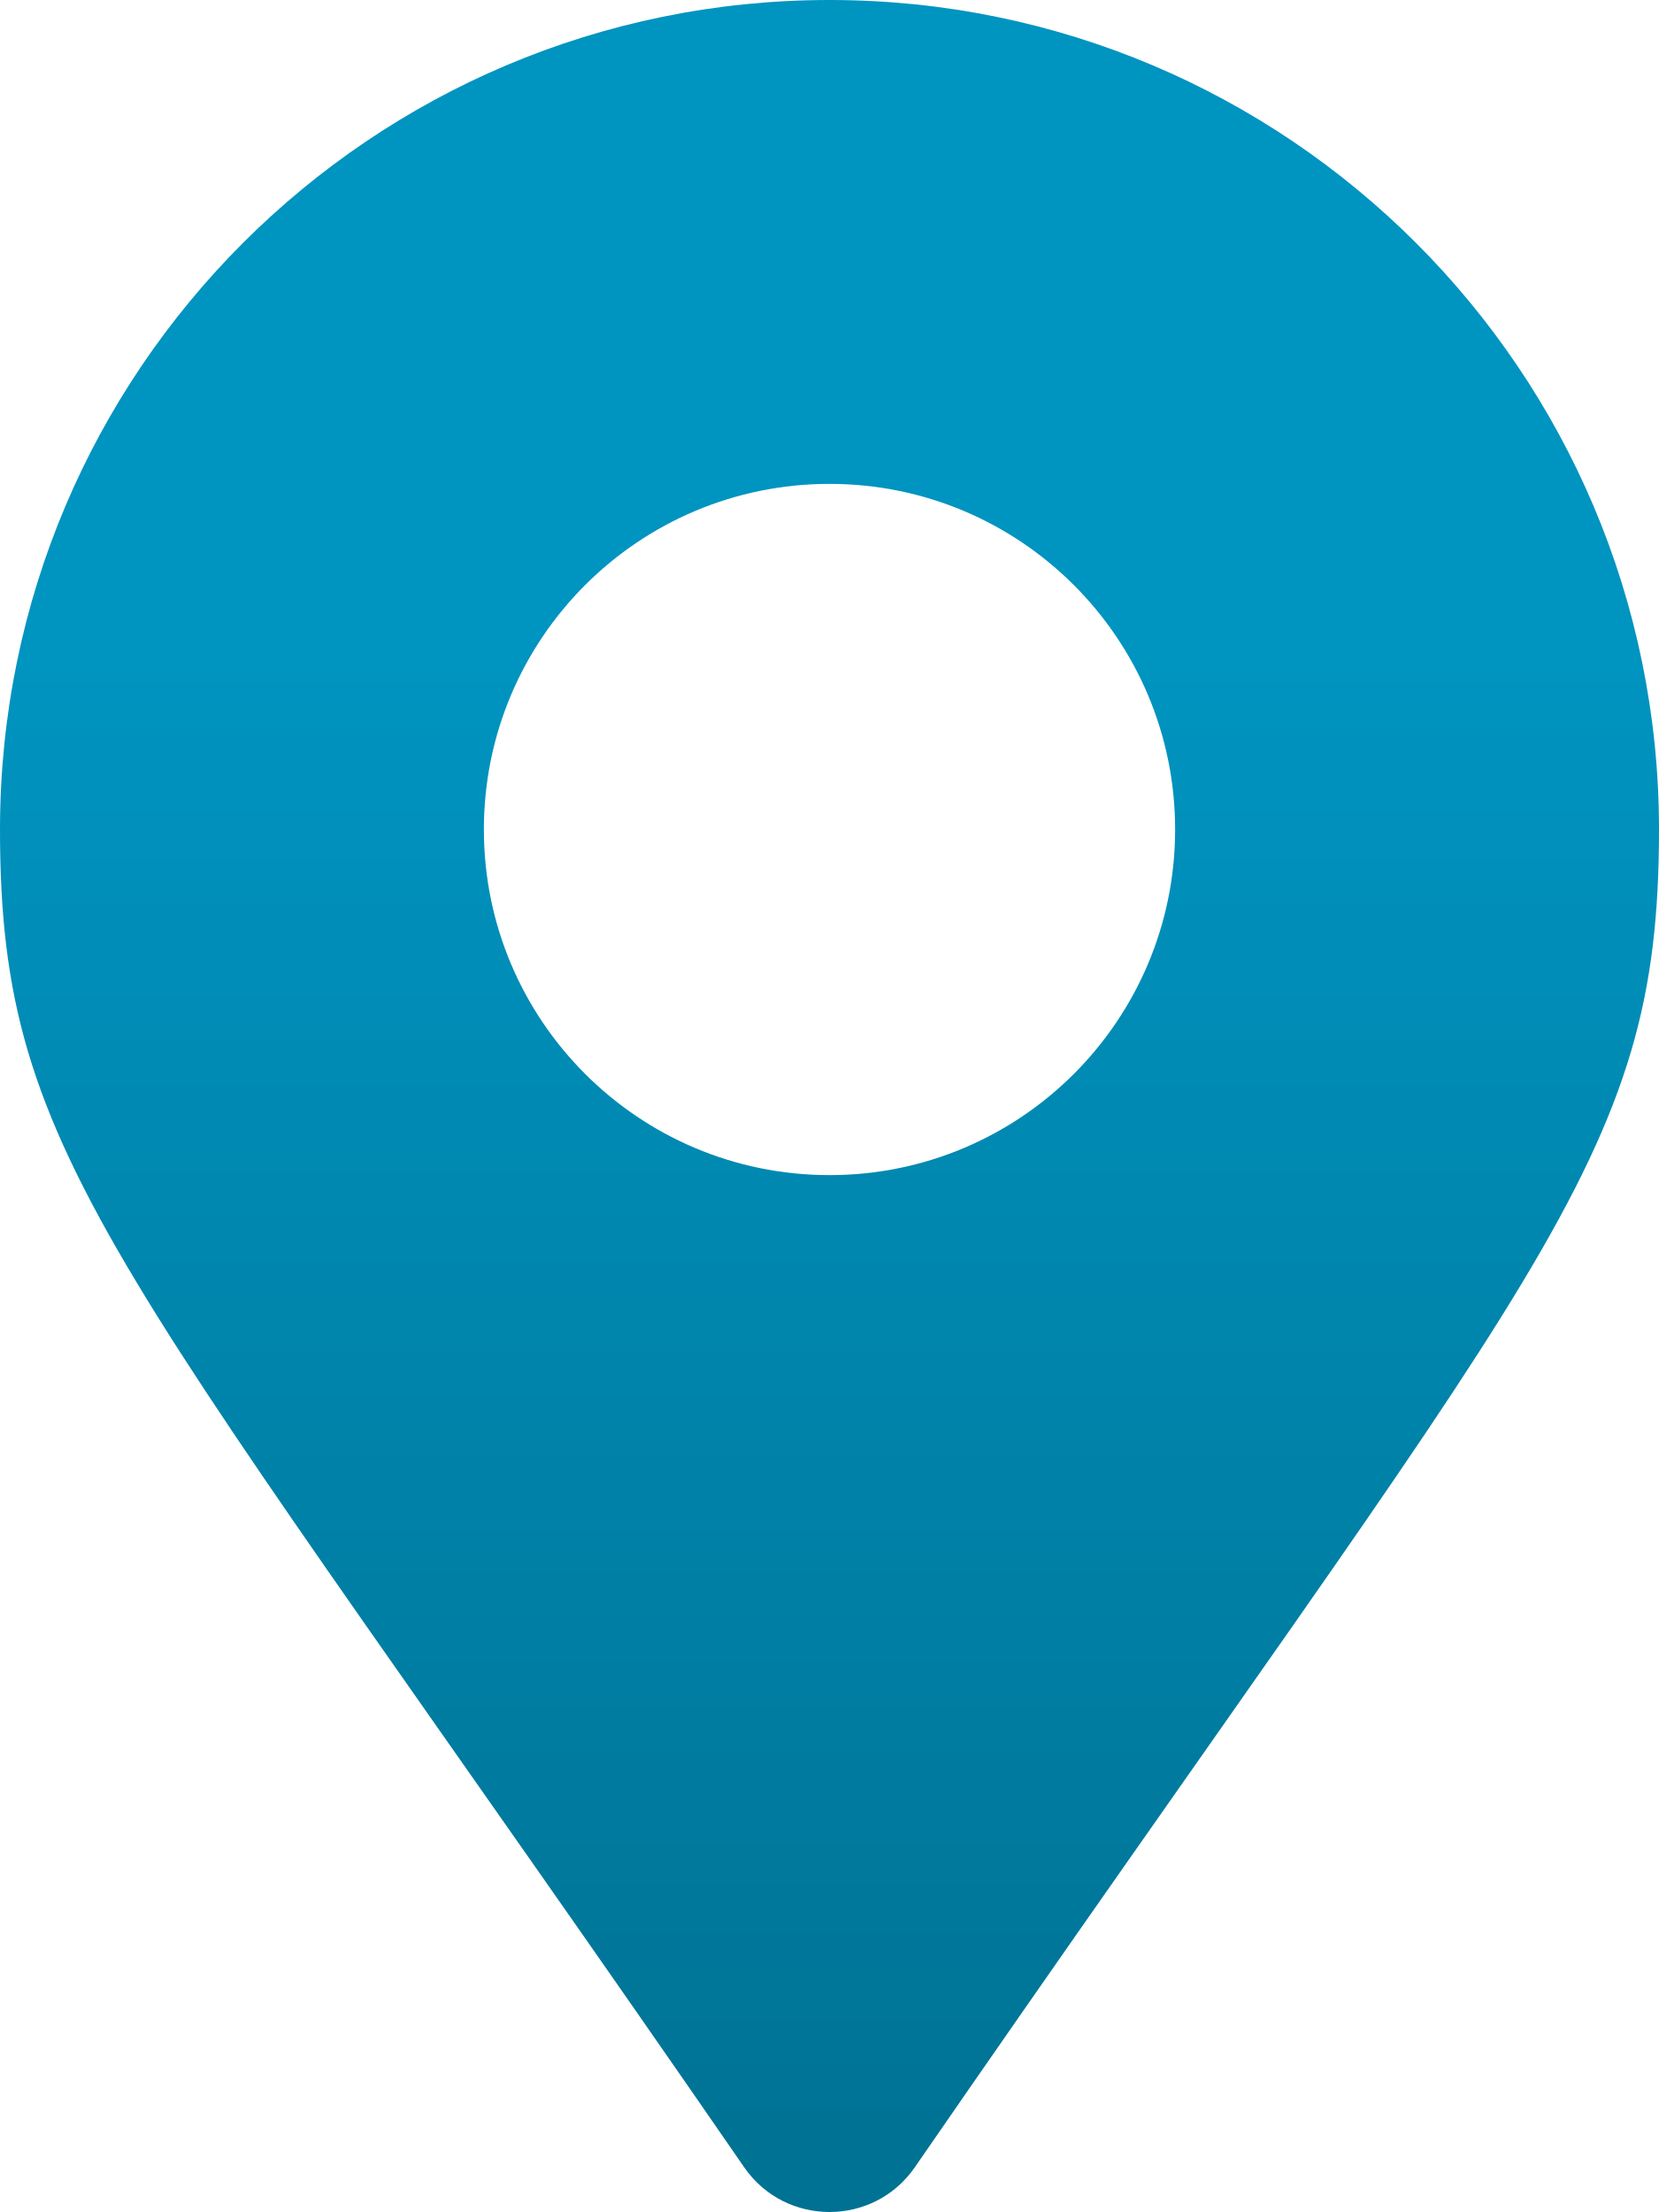
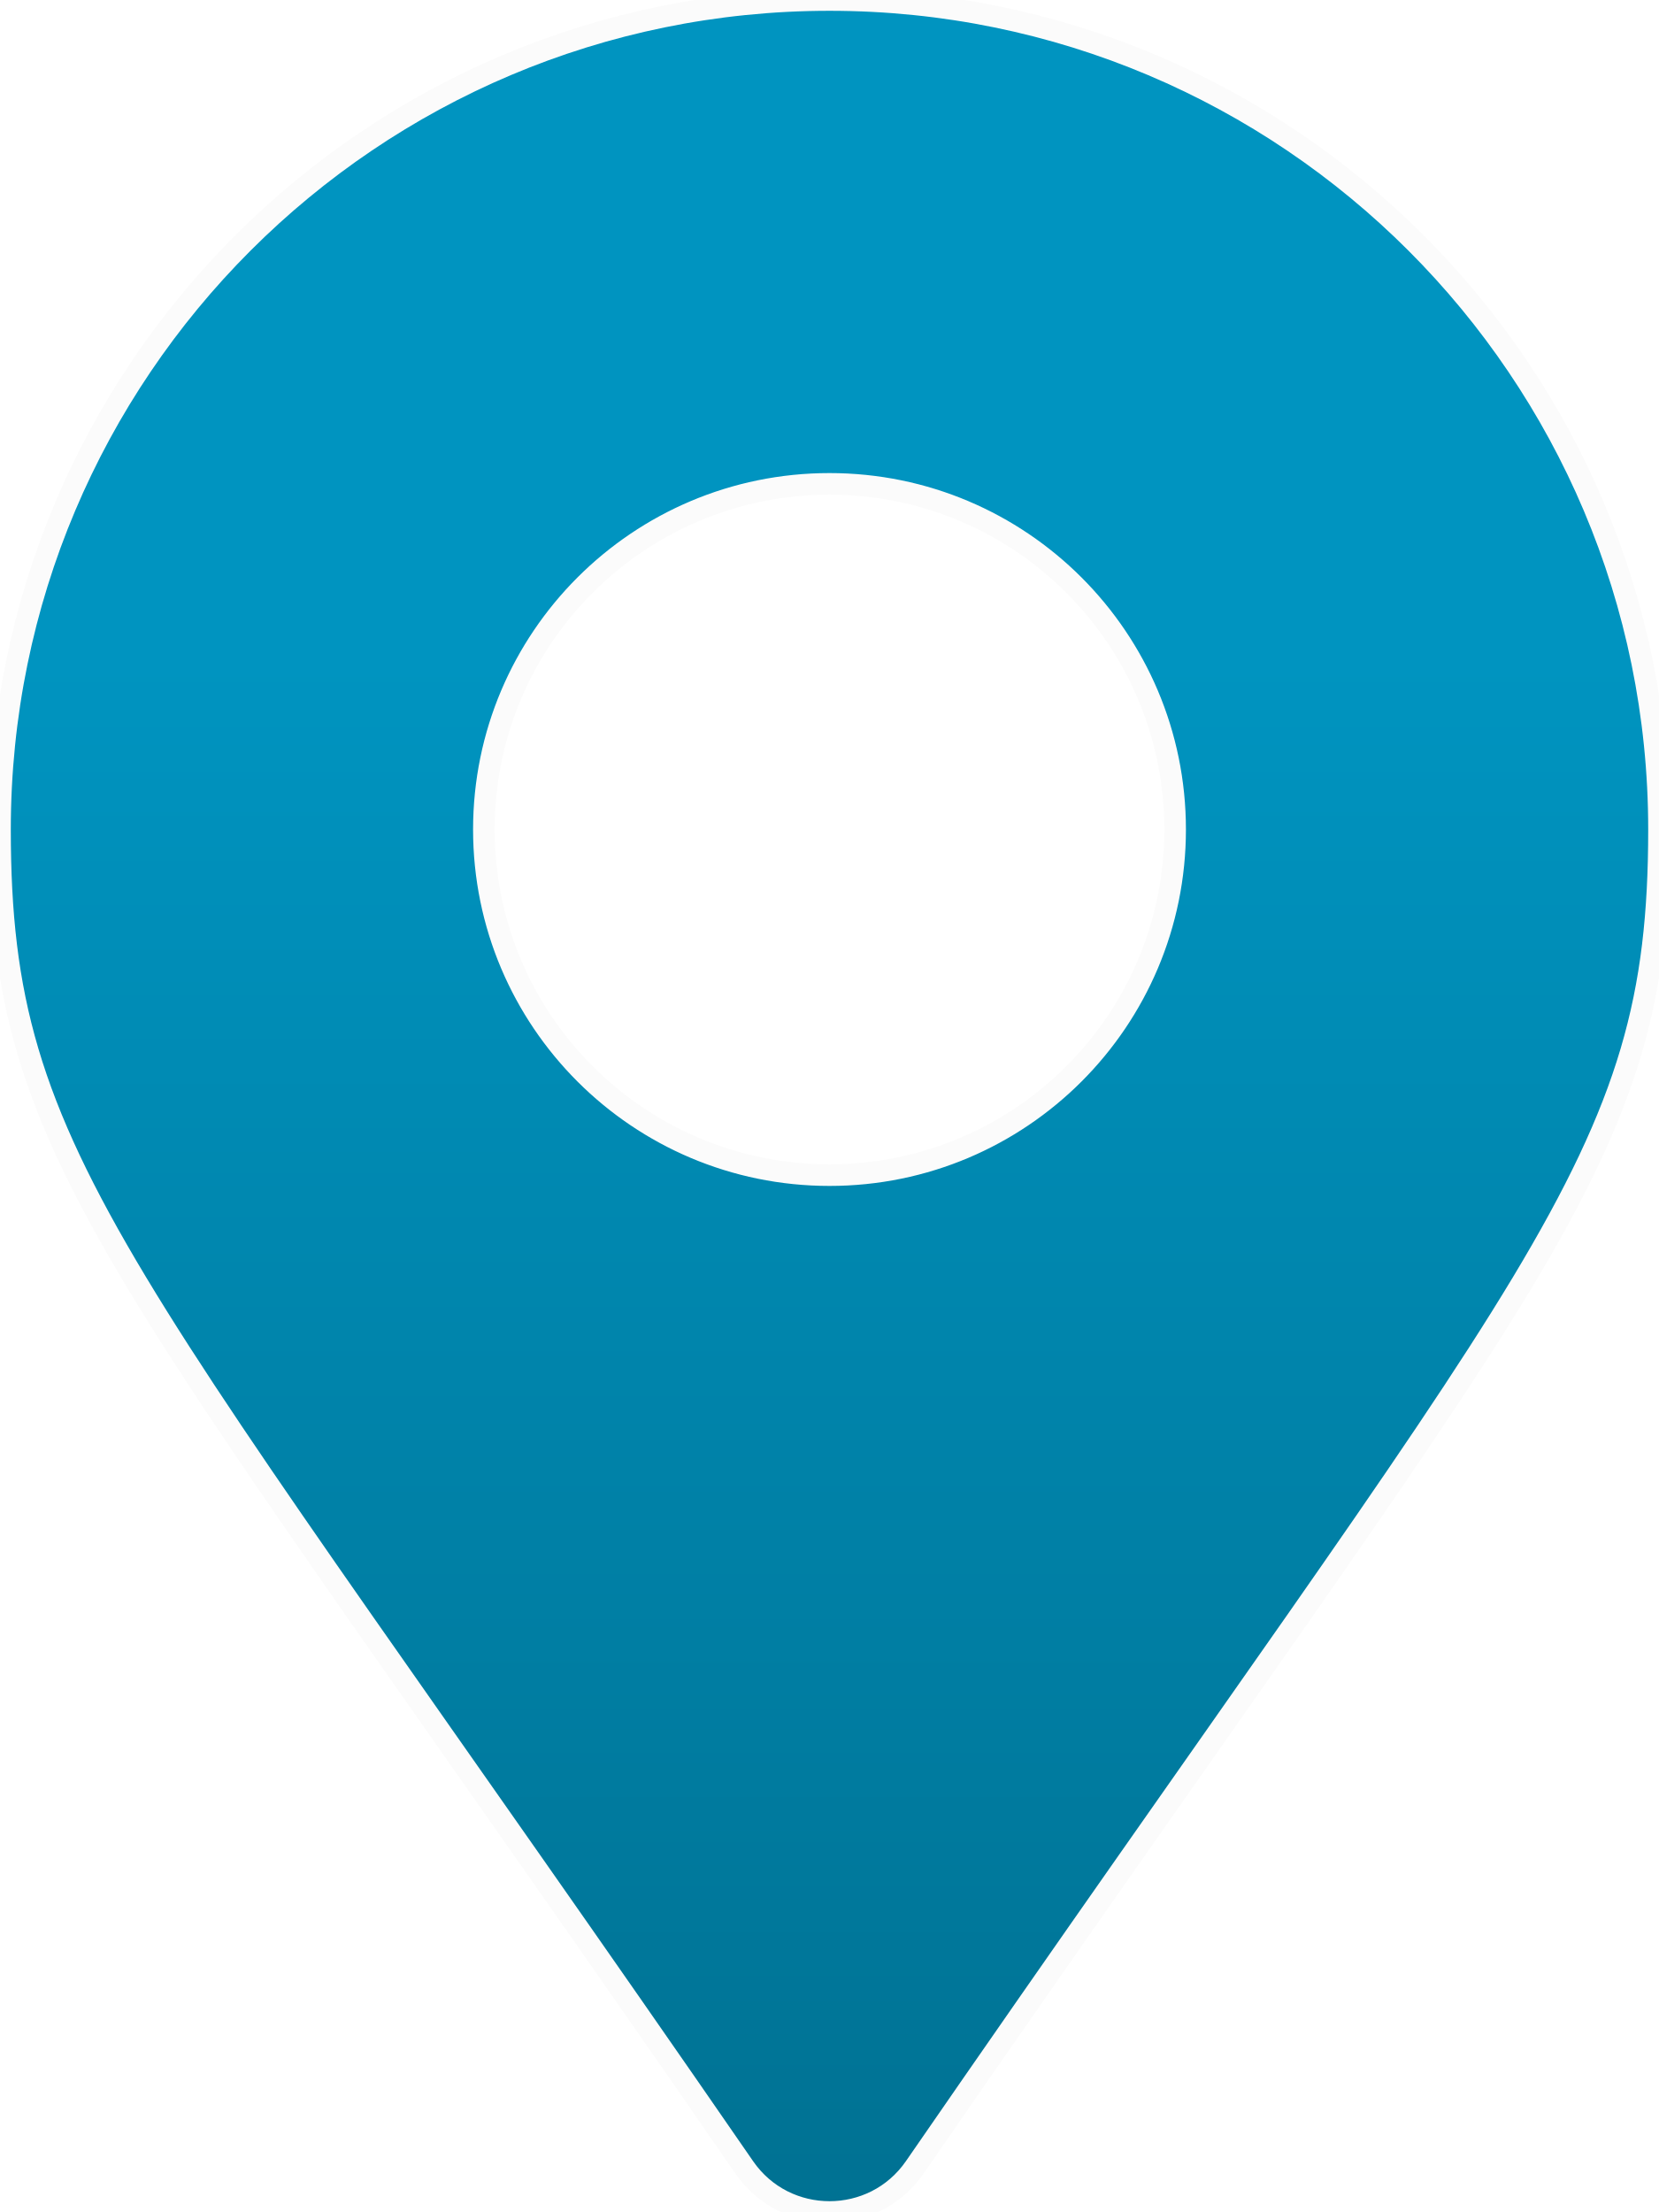
<svg xmlns="http://www.w3.org/2000/svg" viewBox="0 0 384 512">
  <defs>
    <linearGradient id="primary-gradient" x1="0" x2="0" y1="0" y2="1">
      <stop offset="30%" stop-color="#0094c0" />
      <stop offset="100%" stop-color="#007192" />
    </linearGradient>
  </defs>
-   <path fill="url(#primary-gradient)" d="M172.268 501.67C26.97 291.031 0 269.413 0 192 0 85.961 85.961 0 192 0s192 85.961 192 192c0 77.413-26.97 99.031-172.268 309.67-9.535 13.774-29.93 13.773-39.464 0zM192 272c44.183 0 80-35.817 80-80s-35.817-80-80-80-80 35.817-80 80 35.817 80 80 80z" />
+   <path fill="url(#primary-gradient)" stroke="#fbfbfb" stroke-width="5" d="M172.268 501.67C26.97 291.031 0 269.413 0 192 0 85.961 85.961 0 192 0s192 85.961 192 192c0 77.413-26.97 99.031-172.268 309.67-9.535 13.774-29.93 13.773-39.464 0zM192 272c44.183 0 80-35.817 80-80s-35.817-80-80-80-80 35.817-80 80 35.817 80 80 80z" />
</svg>
